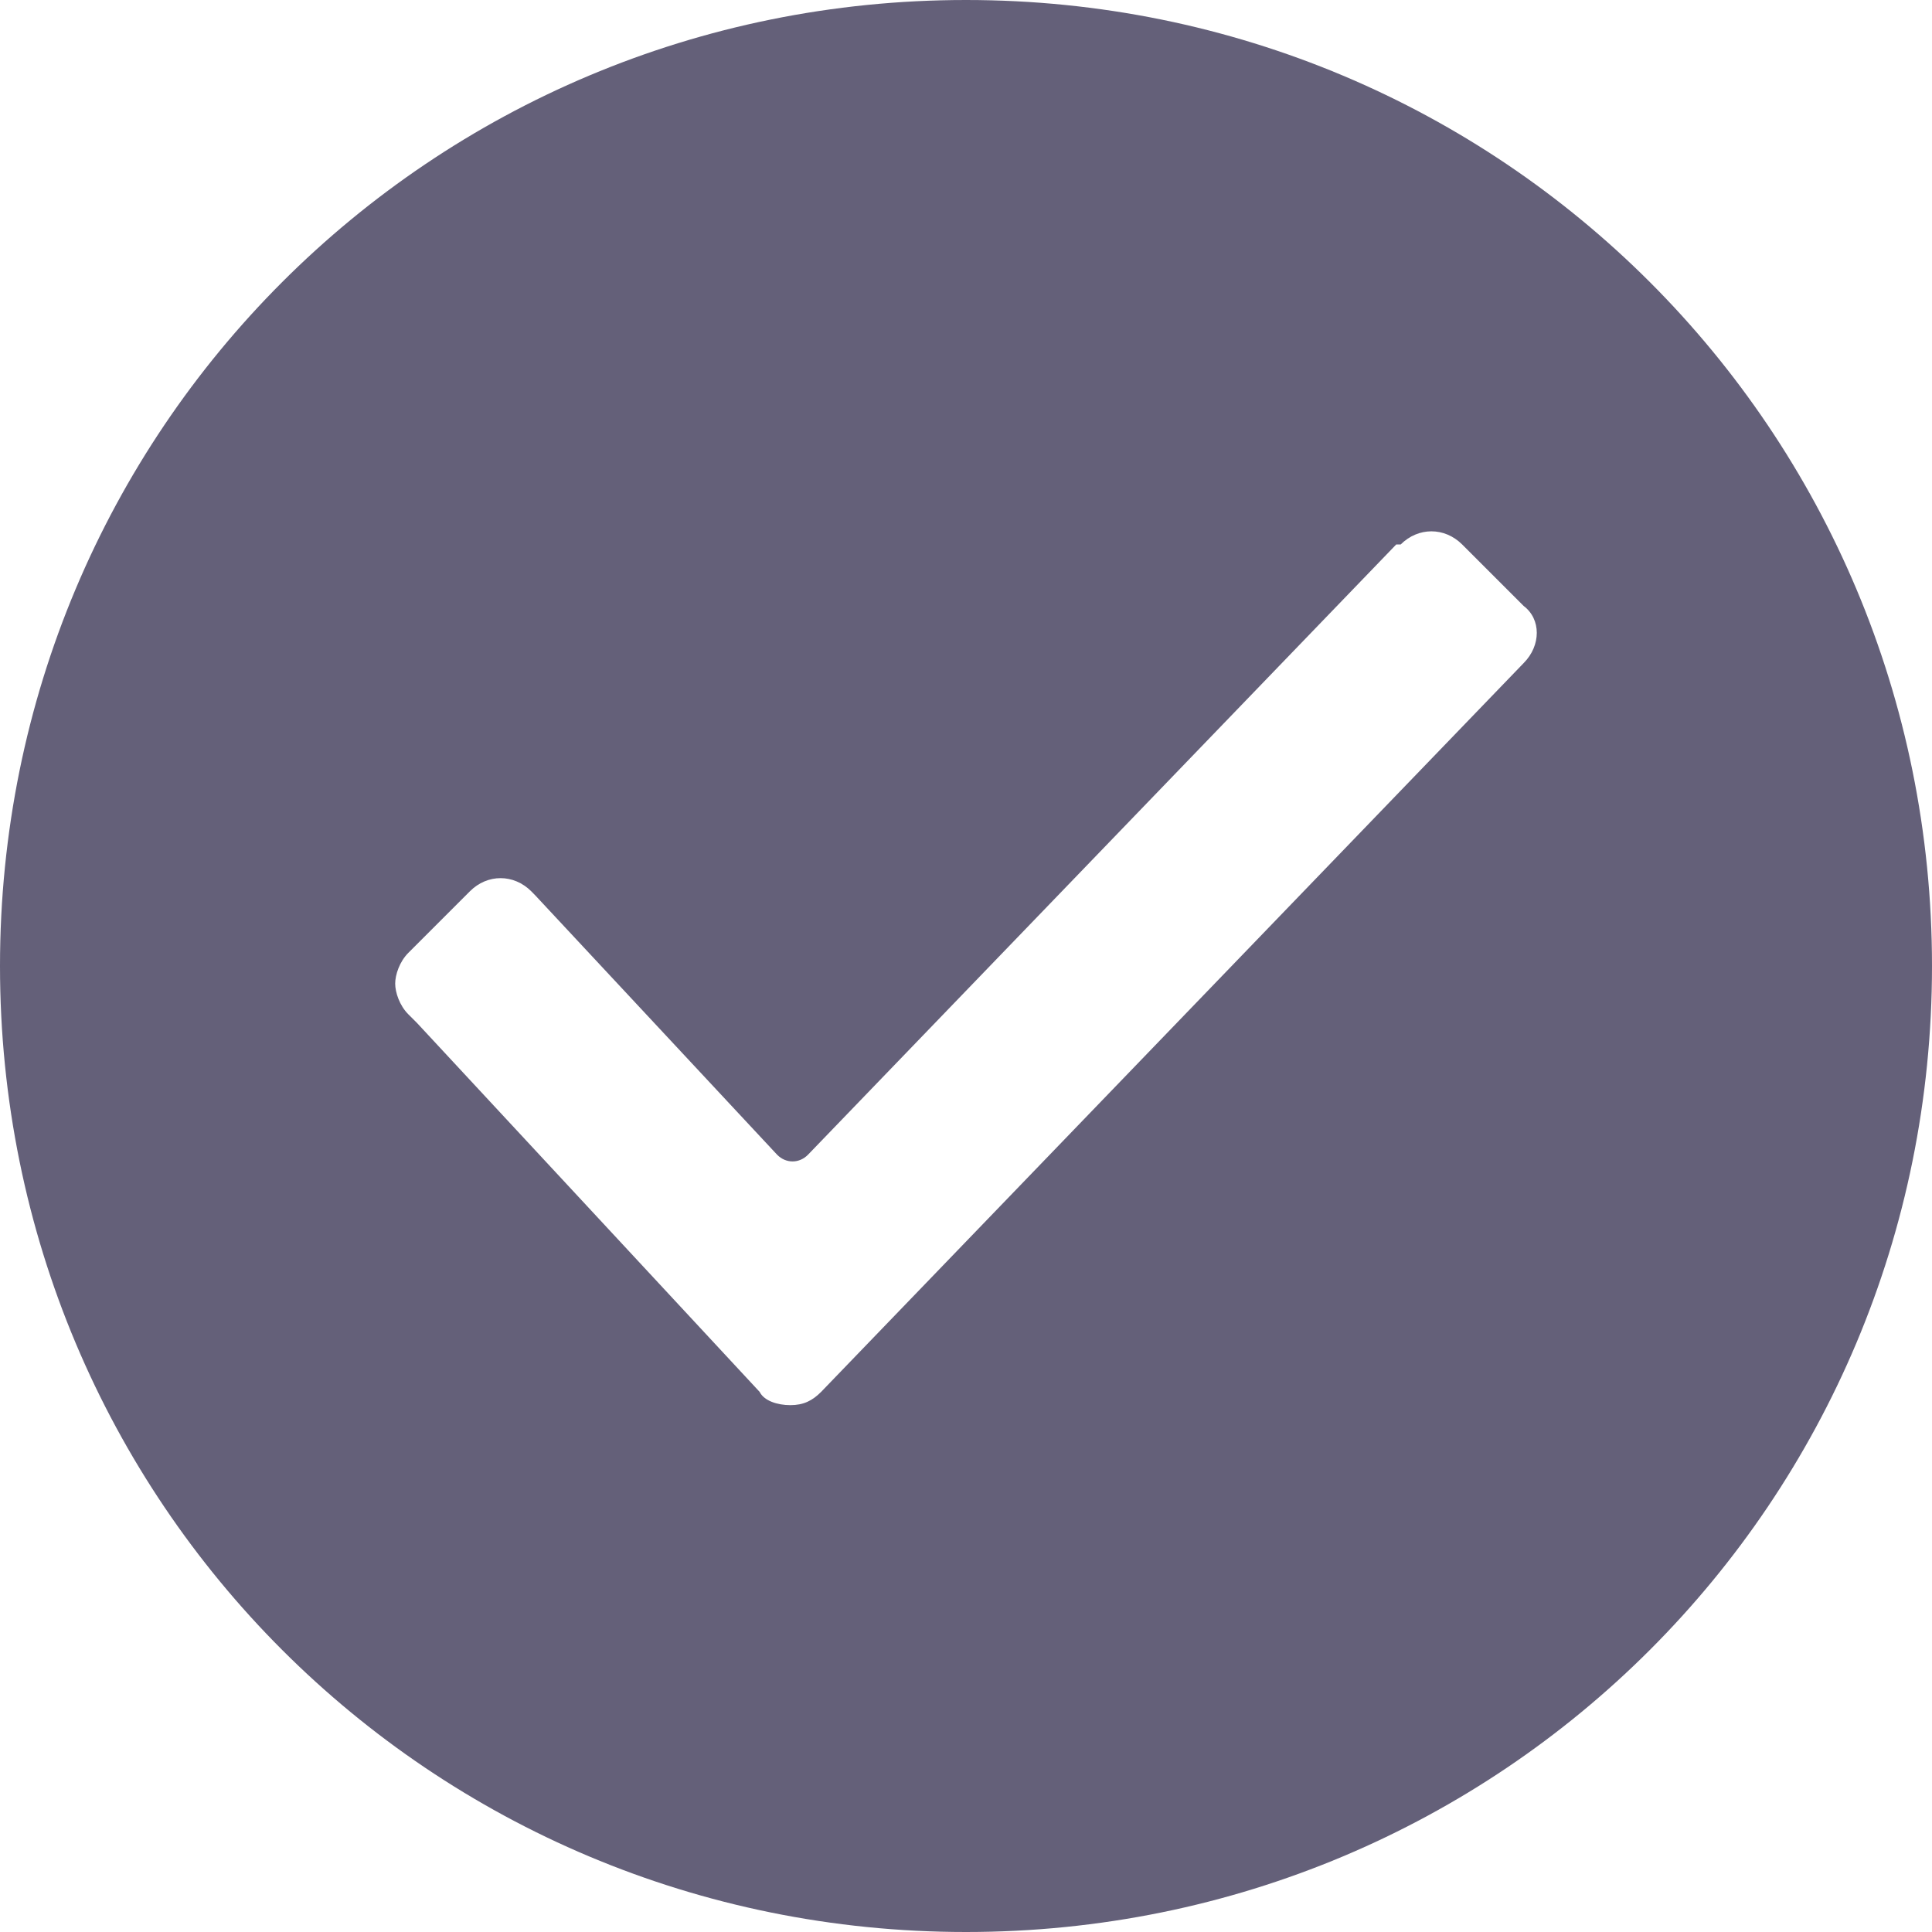
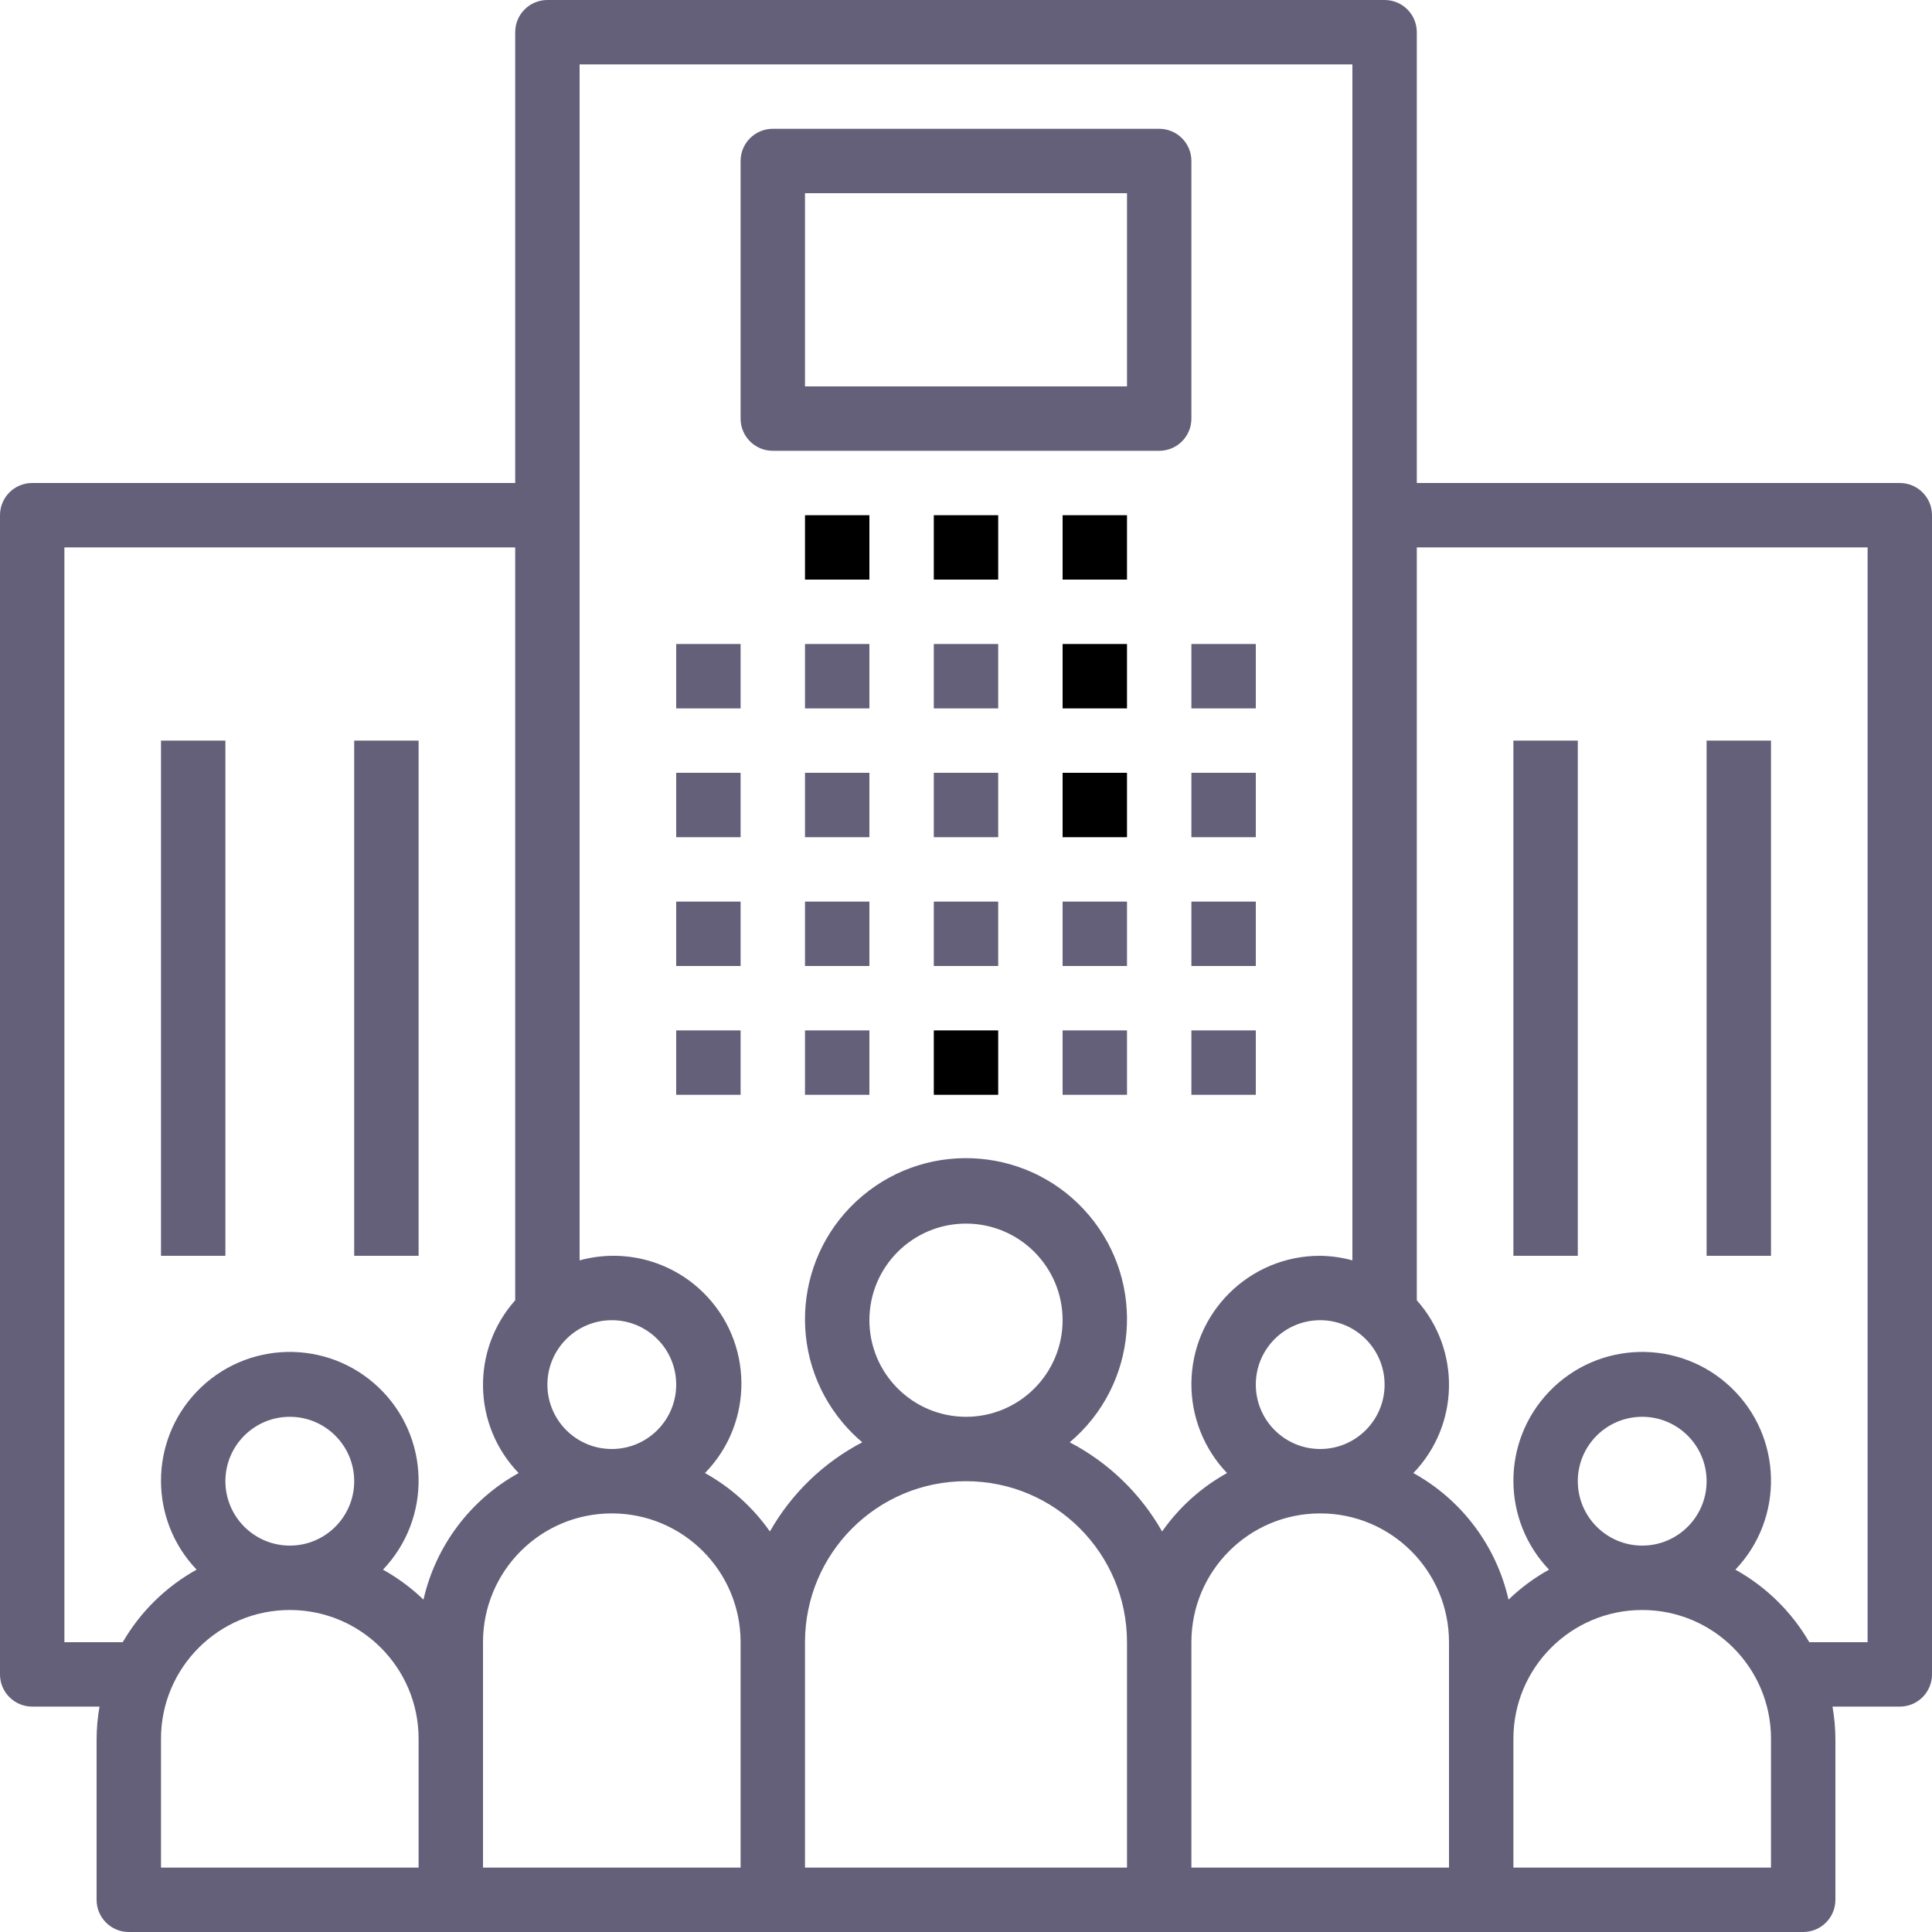
- <svg xmlns="http://www.w3.org/2000/svg" width="20" height="20" viewBox="0 0 20 20" fill="none">
-   <path fill-rule="evenodd" clip-rule="evenodd" d="M0 10C0 4.455 4.455 0 10 0C15.546 0 20 4.455 20 10C20 15.546 15.546 20 10 20C4.455 20 0 15.546 0 10ZM8.5 14.409L15.773 6.864C15.954 6.682 15.954 6.409 15.773 6.273L15.136 5.636C14.954 5.455 14.682 5.455 14.5 5.636H14.454L8.364 11.954C8.273 12.046 8.136 12.046 8.045 11.954L5.545 9.273L5.5 9.227C5.318 9.045 5.045 9.045 4.864 9.227L4.227 9.864C4.136 9.955 4.091 10.091 4.091 10.182C4.091 10.273 4.136 10.409 4.227 10.5L4.318 10.591L7.864 14.409C7.909 14.5 8.045 14.546 8.182 14.546C8.318 14.546 8.409 14.5 8.5 14.409Z" fill="#646079" />
+ <svg xmlns="http://www.w3.org/2000/svg" version="1.1" id="Capa_1" x="0px" y="0px" viewBox="0 0 480 480" style="enable-background:new 0 0 480 480;" xml:space="preserve">
+   <g>
+     <g>
+       <rect x="168" y="160" width="16" height="16" fill="#646079" />
+     </g>
+   </g>
+   <g>
+     <g>
+       <rect x="168" y="192" width="16" height="16" fill="#646079" />
+     </g>
+   </g>
+   <g>
+     <g>
+       <rect x="168" y="224" width="16" height="16" fill="#646079" />
+     </g>
+   </g>
+   <g>
+     <g>
+       <rect x="168" y="256" width="16" height="16" fill="#646079" />
+     </g>
+   </g>
+   <g>
+     <g>
+       <rect x="200" y="160" width="16" height="16" fill="#646079" />
+     </g>
+   </g>
+   <g>
+     <g>
+       <rect x="200" y="192" width="16" height="16" fill="#646079" />
+     </g>
+   </g>
+   <g>
+     <g>
+       <rect x="200" y="224" width="16" height="16" fill="#646079" />
+     </g>
+   </g>
+   <g>
+     <g>
+       <rect x="200" y="256" width="16" height="16" fill="#646079" />
+     </g>
+   </g>
+   <g>
+     <g>
+       <rect x="232" y="160" width="16" height="16" fill="#646079" />
+     </g>
+   </g>
+   <g>
+     <g>
+       <rect x="232" y="192" width="16" height="16" fill="#646079" />
+     </g>
+   </g>
+   <g>
+     <g>
+       <rect x="232" y="224" width="16" height="16" fill="#646079" />
+     </g>
+   </g>
+   <g>
+     <g>
+       <rect x="232" y="256" width="16" height="16" />
+     </g>
+   </g>
+   <g>
+     <g>
+       <rect x="264" y="160" width="16" height="16" />
+     </g>
+   </g>
+   <g>
+     <g>
+       <rect x="200" y="128" width="16" height="16" />
+     </g>
+   </g>
+   <g>
+     <g>
+       <rect x="232" y="128" width="16" height="16" />
+     </g>
+   </g>
+   <g>
+     <g>
+       <rect x="264" y="128" width="16" height="16" />
+     </g>
+   </g>
+   <g>
+     <g>
+       <rect x="264" y="192" width="16" height="16" />
+     </g>
+   </g>
+   <g>
+     <g>
+       <rect x="264" y="224" width="16" height="16" fill="#646079" />
+     </g>
+   </g>
+   <g>
+     <g>
+       <rect x="264" y="256" width="16" height="16" fill="#646079" />
+     </g>
+   </g>
+   <g>
+     <g>
+       <rect x="296" y="160" width="16" height="16" fill="#646079" />
+     </g>
+   </g>
+   <g>
+     <g>
+       <rect x="296" y="192" width="16" height="16" fill="#646079" />
+     </g>
+   </g>
+   <g>
+     <g>
+       <rect x="296" y="224" width="16" height="16" fill="#646079" />
+     </g>
+   </g>
+   <g>
+     <g>
+       <rect x="296" y="256" width="16" height="16" fill="#646079" />
+     </g>
+   </g>
+   <g>
+     <g>
+       <path d="M472.009,120c-0.003,0-0.006,0-0.009,0H352V8c0.003-4.416-3.575-7.997-7.991-8c-0.003,0-0.006,0-0.009,0H136    c-4.416-0.003-7.997,3.575-8,7.991c0,0.003,0,0.006,0,0.009v112H8c-4.416-0.003-7.997,3.575-8,7.991c0,0.003,0,0.006,0,0.009v288    c-0.003,4.416,3.575,7.997,7.991,8c0.003,0,0.006,0,0.009,0h16.723c-0.464,2.642-0.706,5.318-0.723,8v40    c-0.003,4.416,3.575,7.997,7.991,8c0.003,0,0.006,0,0.009,0h416c4.416,0.003,7.997-3.575,8-7.991c0-0.003,0-0.006,0-0.009v-40    c-0.016-2.682-0.258-5.358-0.723-8H472c4.416,0.003,7.997-3.575,8-7.991c0-0.003,0-0.006,0-0.009V128    C480.003,123.584,476.425,120.003,472.009,120z M344,344c0,8.837-7.163,16-16,16s-16-7.163-16-16s7.163-16,16-16    C336.832,328.011,343.989,335.168,344,344z M152,328c8.837,0,16,7.163,16,16s-7.163,16-16,16s-16-7.163-16-16    C136.011,335.168,143.168,328.011,152,328z M104,464H40v-32c0-17.673,14.327-32,32-32s32,14.327,32,32V464z M56,368    c0-8.837,7.163-16,16-16s16,7.163,16,16s-7.163,16-16,16C63.168,383.989,56.011,376.832,56,368z M105.212,397.425    c-3.017-2.91-6.4-5.414-10.064-7.449c12.202-12.784,11.731-33.04-1.053-45.243s-33.04-11.731-45.243,1.053    c-11.803,12.365-11.803,31.824,0,44.189c-7.636,4.238-13.98,10.467-18.358,18.024H16V136h112v187.056    c-10.986,12.327-10.615,31.039,0.852,42.92C116.852,372.613,108.253,384.053,105.212,397.425z M184,464h-64v-56    c0-17.673,14.327-32,32-32s32,14.327,32,32V464z M280,464h-80v-56c0-22.091,17.909-40,40-40c22.091,0,40,17.909,40,40V464z     M216,328c0-13.255,10.745-24,24-24s24,10.745,24,24s-10.745,24-24,24C226.751,351.986,216.014,341.249,216,328z M288.722,380.495    c-5.357-9.444-13.327-17.139-22.953-22.16c16.897-14.232,19.057-39.467,4.826-56.364c-14.232-16.897-39.467-19.057-56.364-4.826    c-16.897,14.232-19.057,39.467-4.826,56.364c1.468,1.743,3.082,3.357,4.826,4.826c-9.626,5.021-17.596,12.716-22.953,22.16    c-4.206-6-9.722-10.965-16.13-14.519c12.265-12.547,12.037-32.662-0.511-44.927c-8.079-7.898-19.744-10.91-30.637-7.913V16h192    v297.136c-2.607-0.719-5.296-1.101-8-1.136c-17.626-0.047-31.953,14.204-32,31.831c-0.022,8.248,3.151,16.185,8.852,22.145    C298.444,369.53,292.928,374.495,288.722,380.495z M360,432v32h-64v-56c0-17.673,14.327-32,32-32c17.673,0,32,14.327,32,32V432z     M440,464h-64v-32c0-17.673,14.327-32,32-32c17.673,0,32,14.327,32,32V464z M392,368c0-8.837,7.163-16,16-16s16,7.163,16,16    s-7.163,16-16,16C399.168,383.989,392.011,376.832,392,368z M464,408h-14.494c-4.378-7.557-10.722-13.786-18.358-18.024    c12.202-12.784,11.731-33.04-1.053-45.243c-12.784-12.202-33.04-11.731-45.243,1.053c-11.803,12.365-11.803,31.824,0,44.189    c-3.664,2.035-7.048,4.539-10.064,7.449c-3.04-13.372-11.64-24.812-23.64-31.449c11.467-11.881,11.839-30.593,0.853-42.92V136h112    V408z" fill="#646079" />
+     </g>
+   </g>
+   <g>
+     <g>
+       <rect x="376" y="184" width="16" height="128" fill="#646079" />
+     </g>
+   </g>
+   <g>
+     <g>
+       <rect x="424" y="184" width="16" height="128" fill="#646079" />
+     </g>
+   </g>
+   <g>
+     <g>
+       <rect x="40" y="184" width="16" height="128" fill="#646079" />
+     </g>
+   </g>
+   <g>
+     <g>
+       <rect x="88" y="184" width="16" height="128" fill="#646079" />
+     </g>
+   </g>
+   <g>
+     <g>
+       <path d="M288.009,32c-0.003,0-0.006,0-0.009,0h-96c-4.416-0.003-7.997,3.575-8,7.991c0,0.003,0,0.006,0,0.009v64    c-0.003,4.416,3.575,7.997,7.991,8c0.003,0,0.006,0,0.009,0h96c4.416,0.003,7.997-3.575,8-7.991c0-0.003,0-0.006,0-0.009V40    C296.003,35.584,292.425,32.003,288.009,32z M280,96h-80V48h80V96z" fill="#646079" />
+     </g>
+   </g>
+   <g>
+ </g>
+   <g>
+ </g>
+   <g>
+ </g>
+   <g>
+ </g>
+   <g>
+ </g>
+   <g>
+ </g>
+   <g>
+ </g>
+   <g>
+ </g>
+   <g>
+ </g>
+   <g>
+ </g>
+   <g>
+ </g>
+   <g>
+ </g>
+   <g>
+ </g>
+   <g>
+ </g>
+   <g>
+ </g>
</svg>
